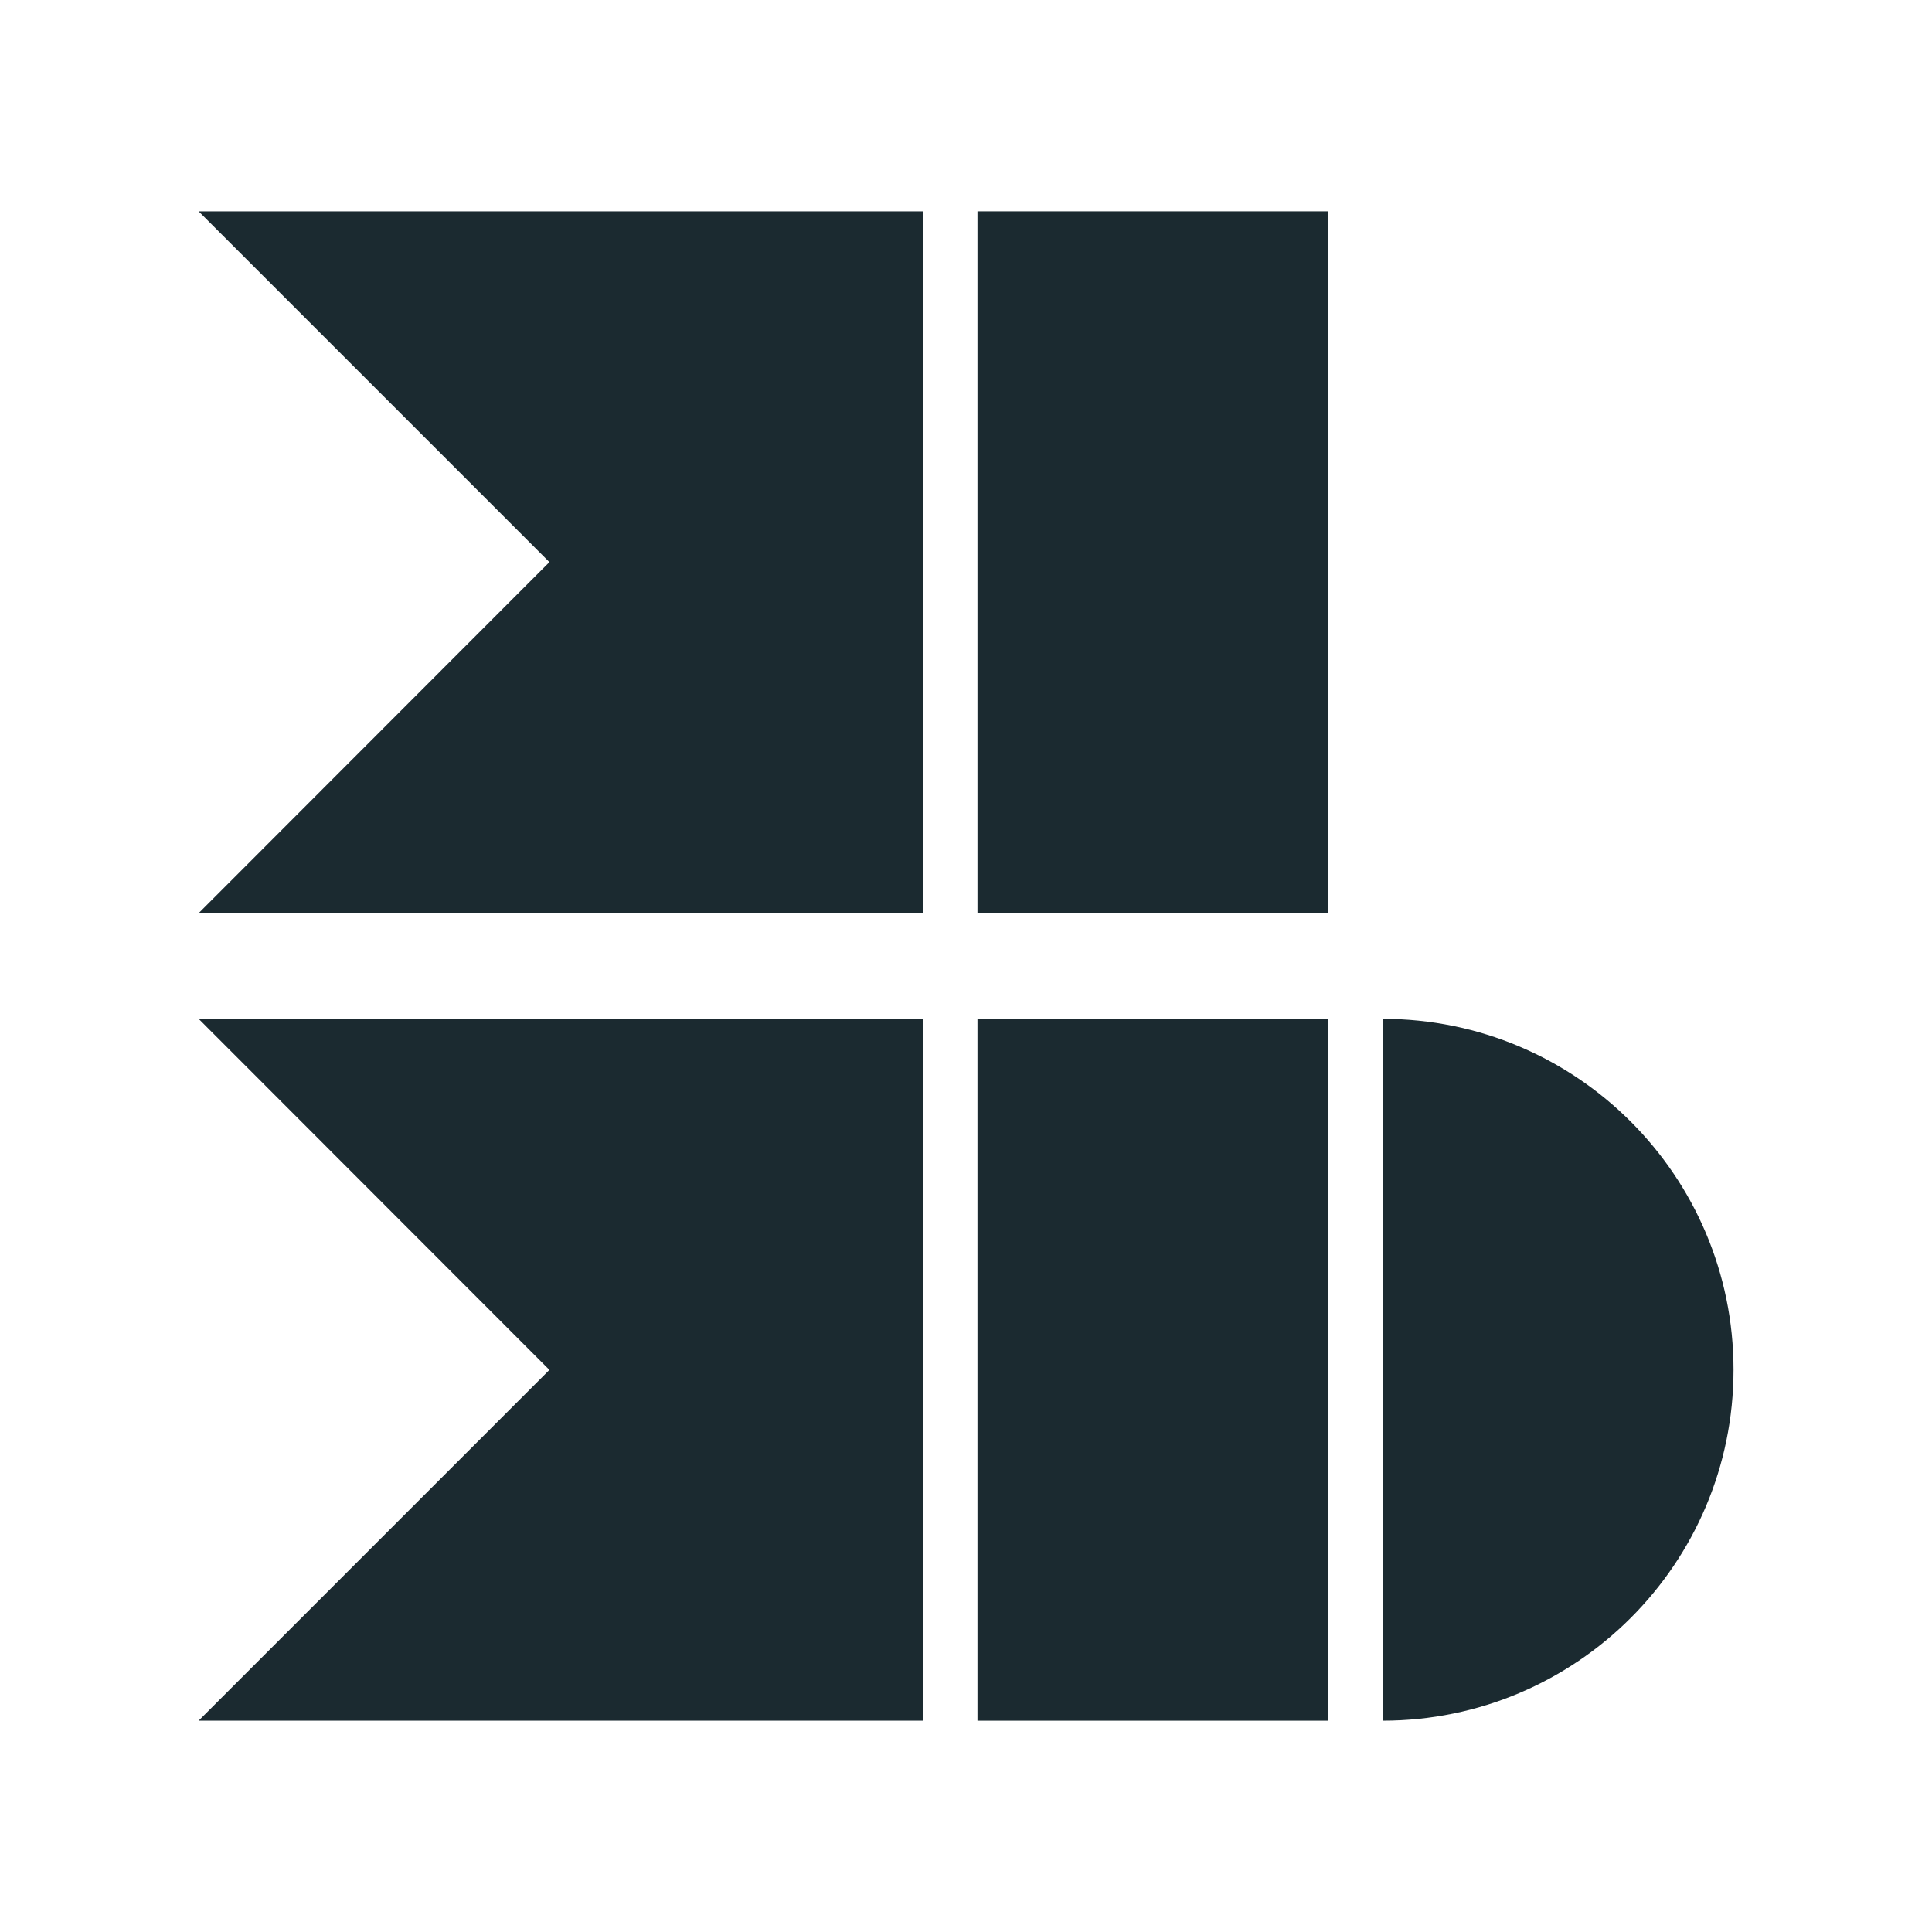
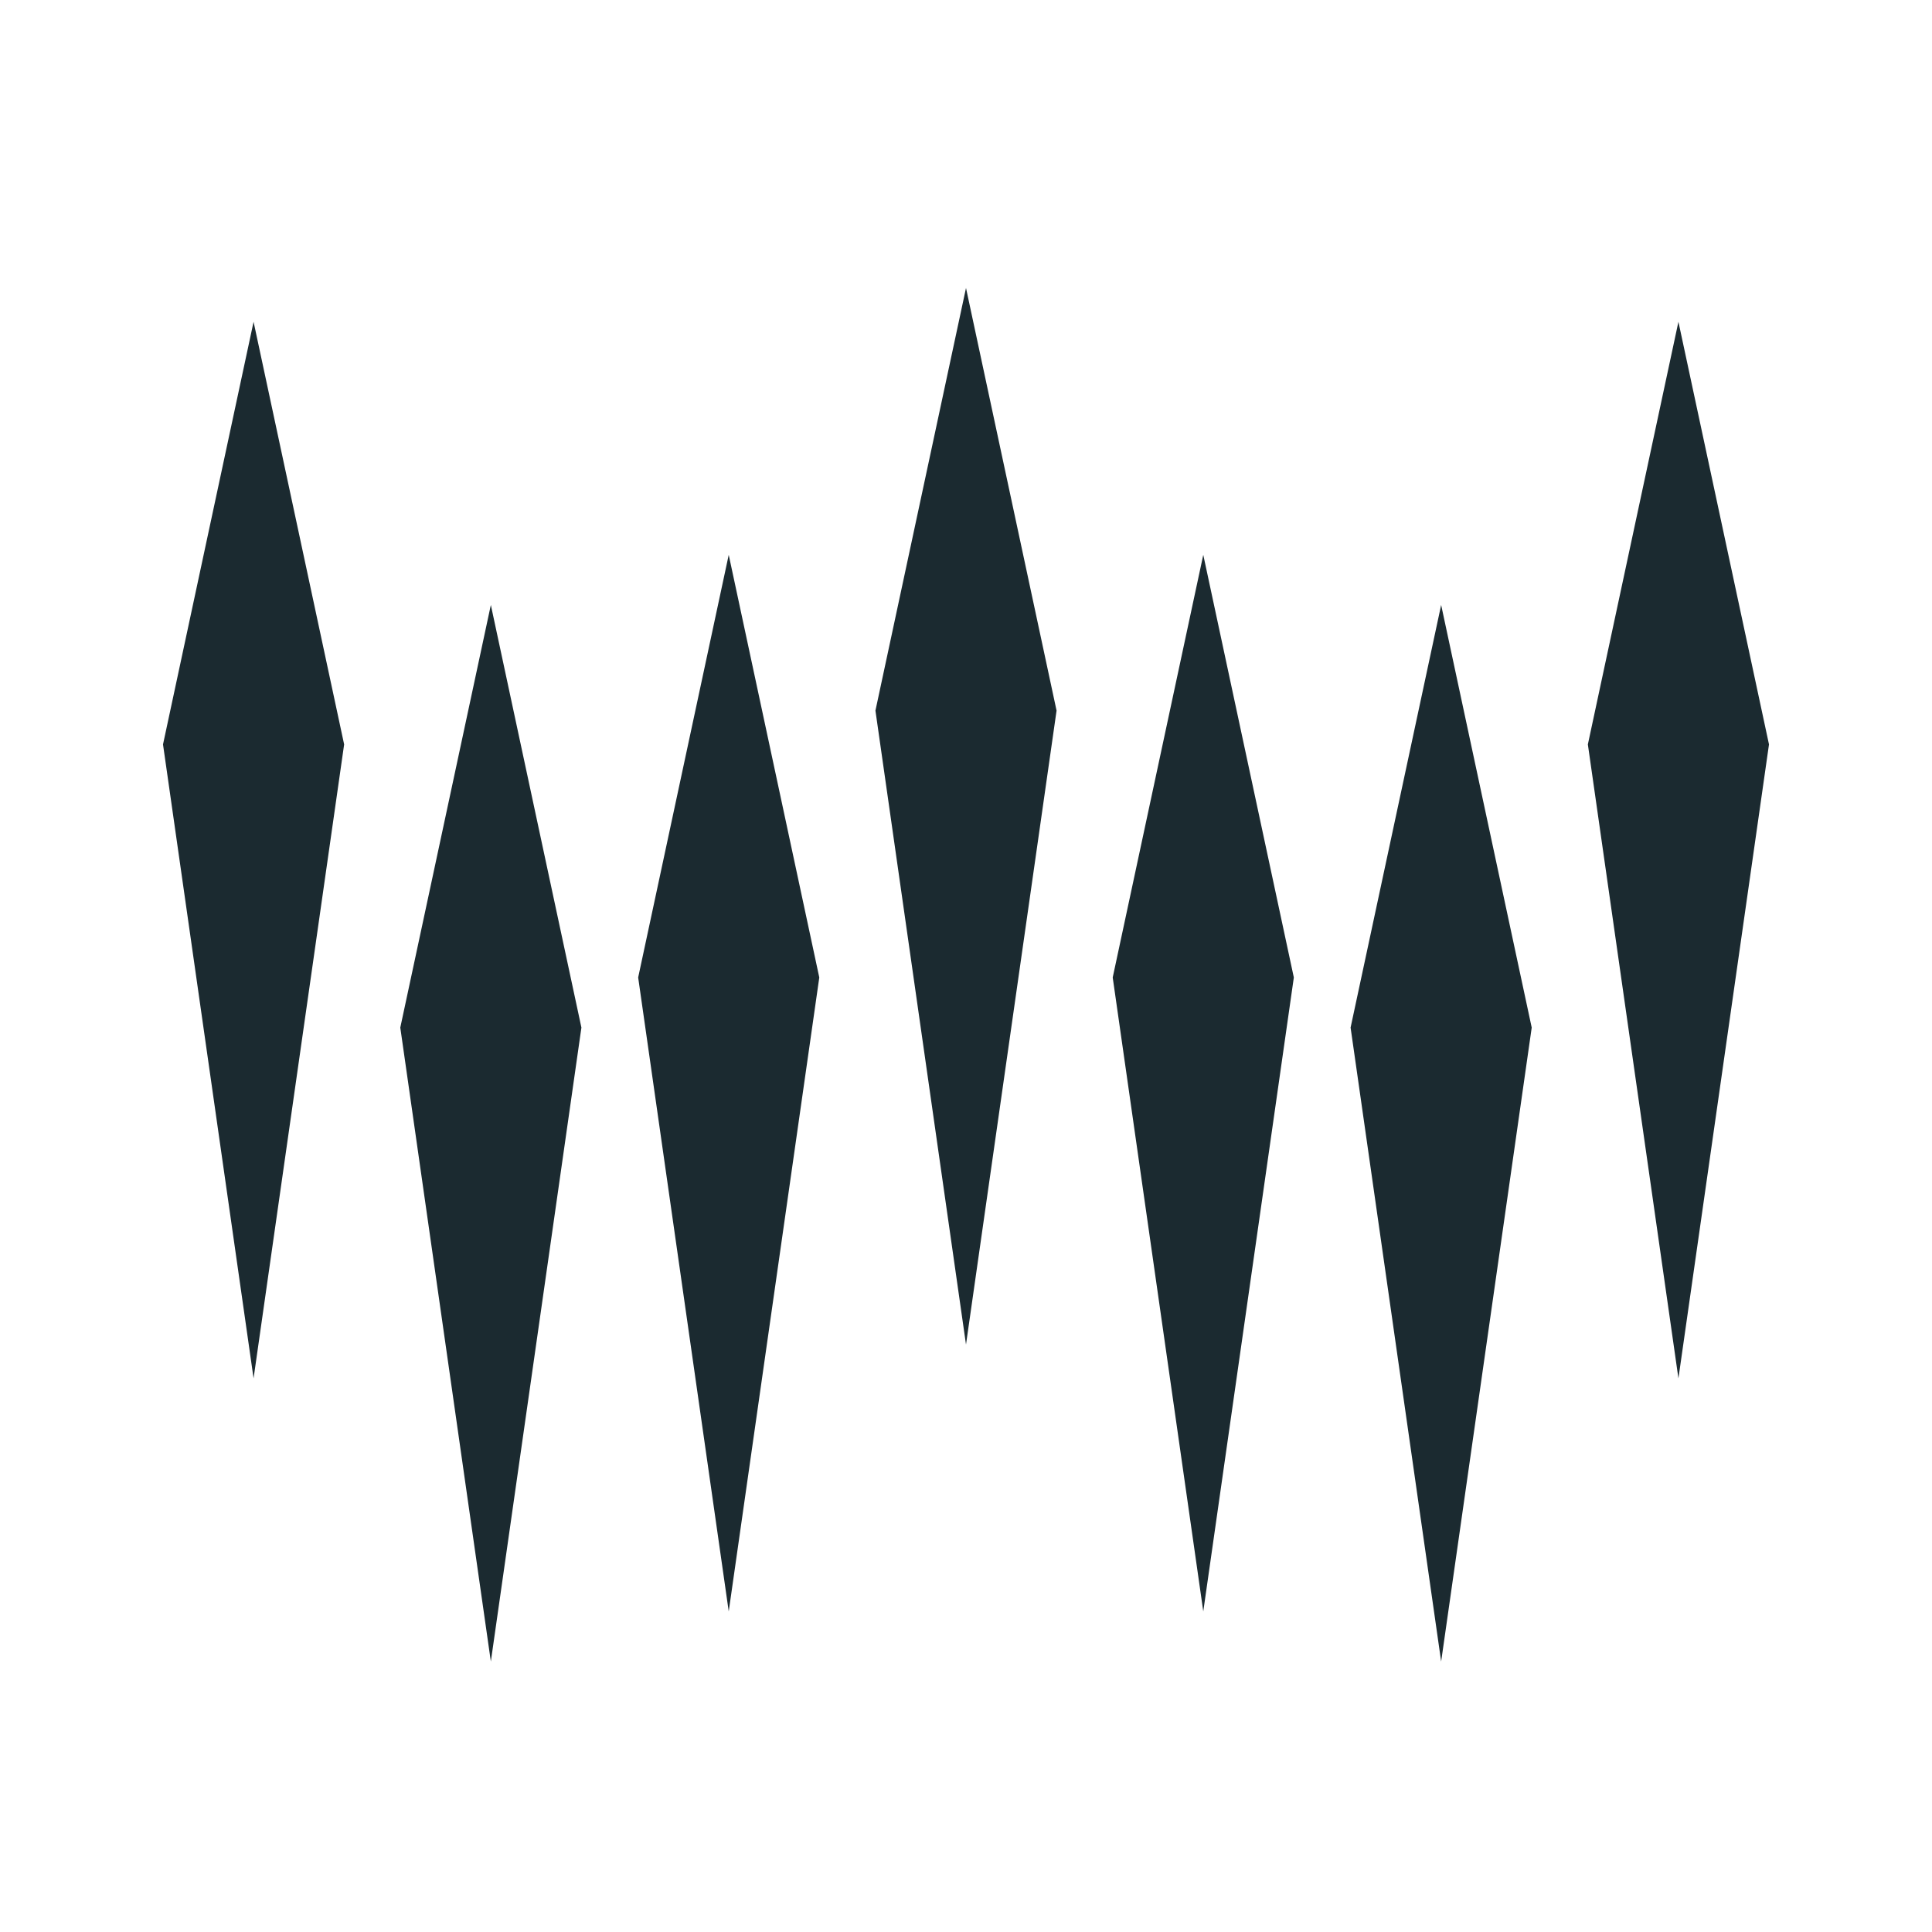
<svg xmlns="http://www.w3.org/2000/svg" viewBox="0 0 32 32" width="256" height="256">
-   <g fill="#1b2a30">
-     <path d="M3.29 3.5H15.29V15.125H3.29L9.1 9.31Z" />
-     <path d="M16.19 3.5H22V15.125H16.19Z" />
-     <path d="M3.29 16.875H15.29V28.5H3.29L9.1 22.69Z" />
-     <path d="M16.19 16.875H22V28.5H16.19Z" />
-     <path d="M22.9 16.875A5.81 5.81 0 0 1 22.9 28.5Z" />
-   </g>
+   <path fill="#1b2a30" d="M4.2 22.83L2.7 12.33L4.2 5.33L5.7 12.33ZM8.13 27.52L6.63 17.02L8.13 10.02L9.63 17.02ZM12.07 26.69L10.57 16.19L12.07 9.19L13.57 16.19ZM16 22.27L14.5 11.77L16 4.77L17.5 11.77ZM19.93 26.69L18.43 16.19L19.93 9.19L21.43 16.19ZM23.87 27.52L22.37 17.02L23.87 10.02L25.37 17.02ZM27.8 22.83L26.3 12.33L27.8 5.33L29.3 12.33Z" />
</svg>
